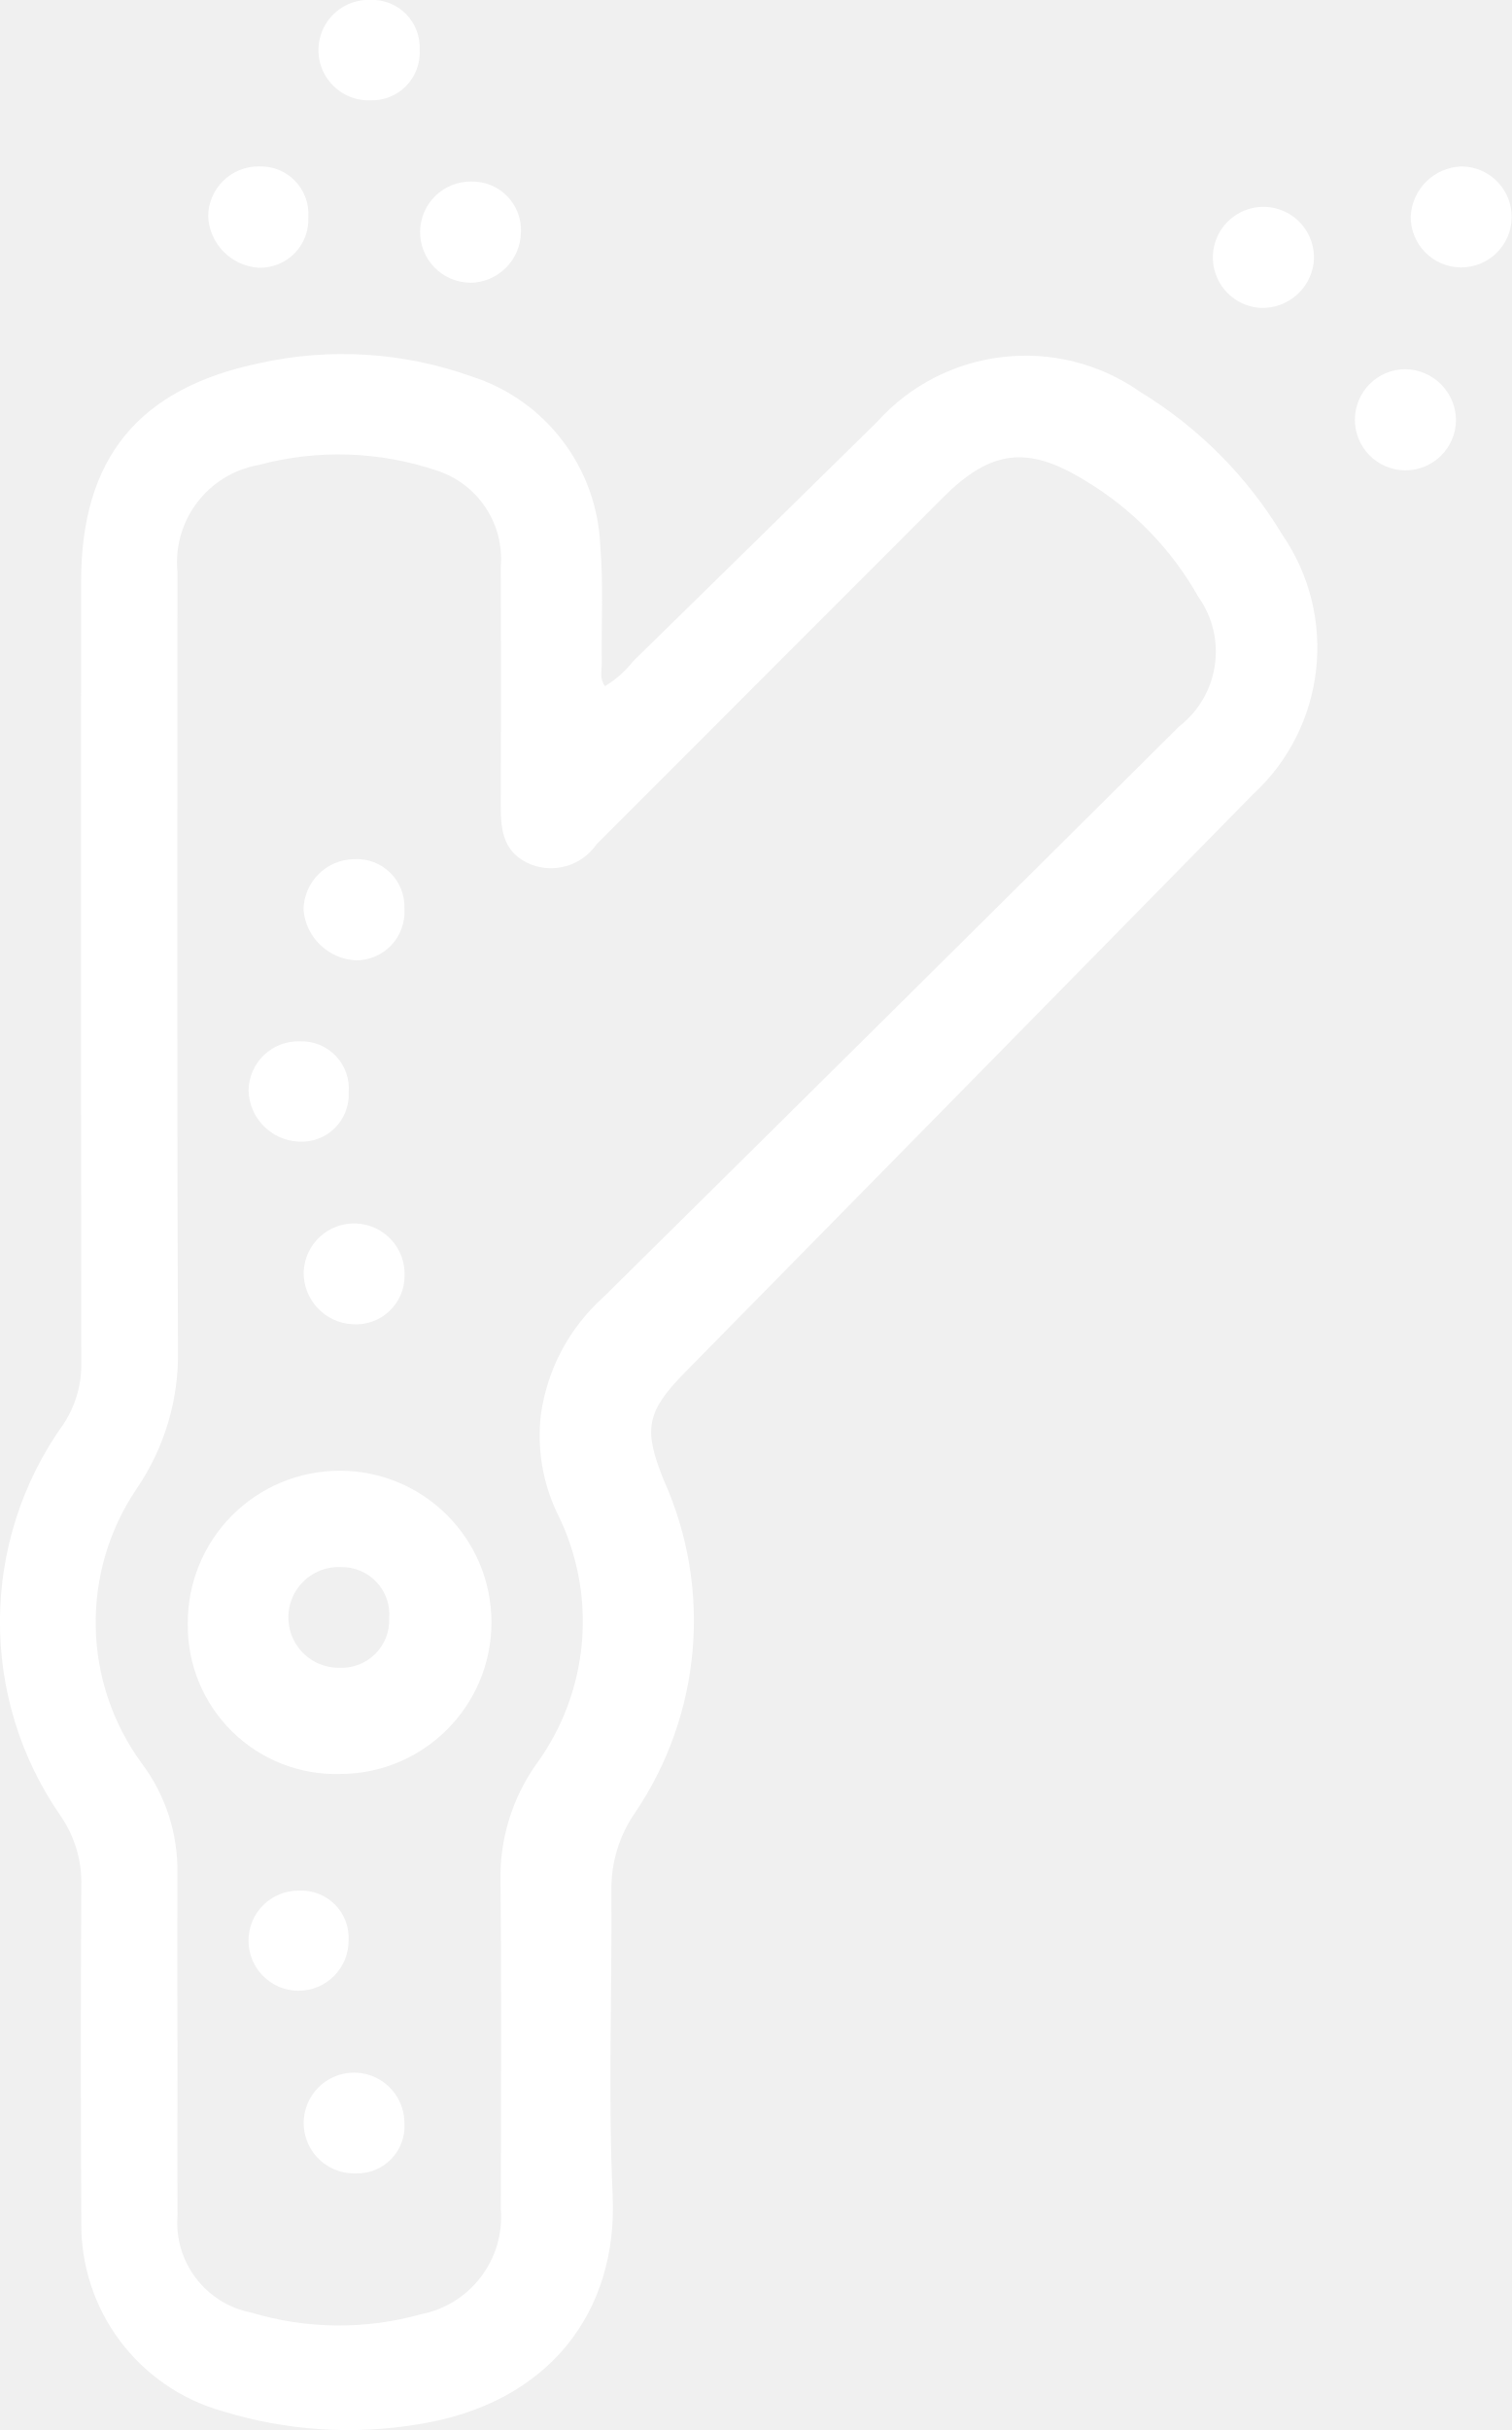
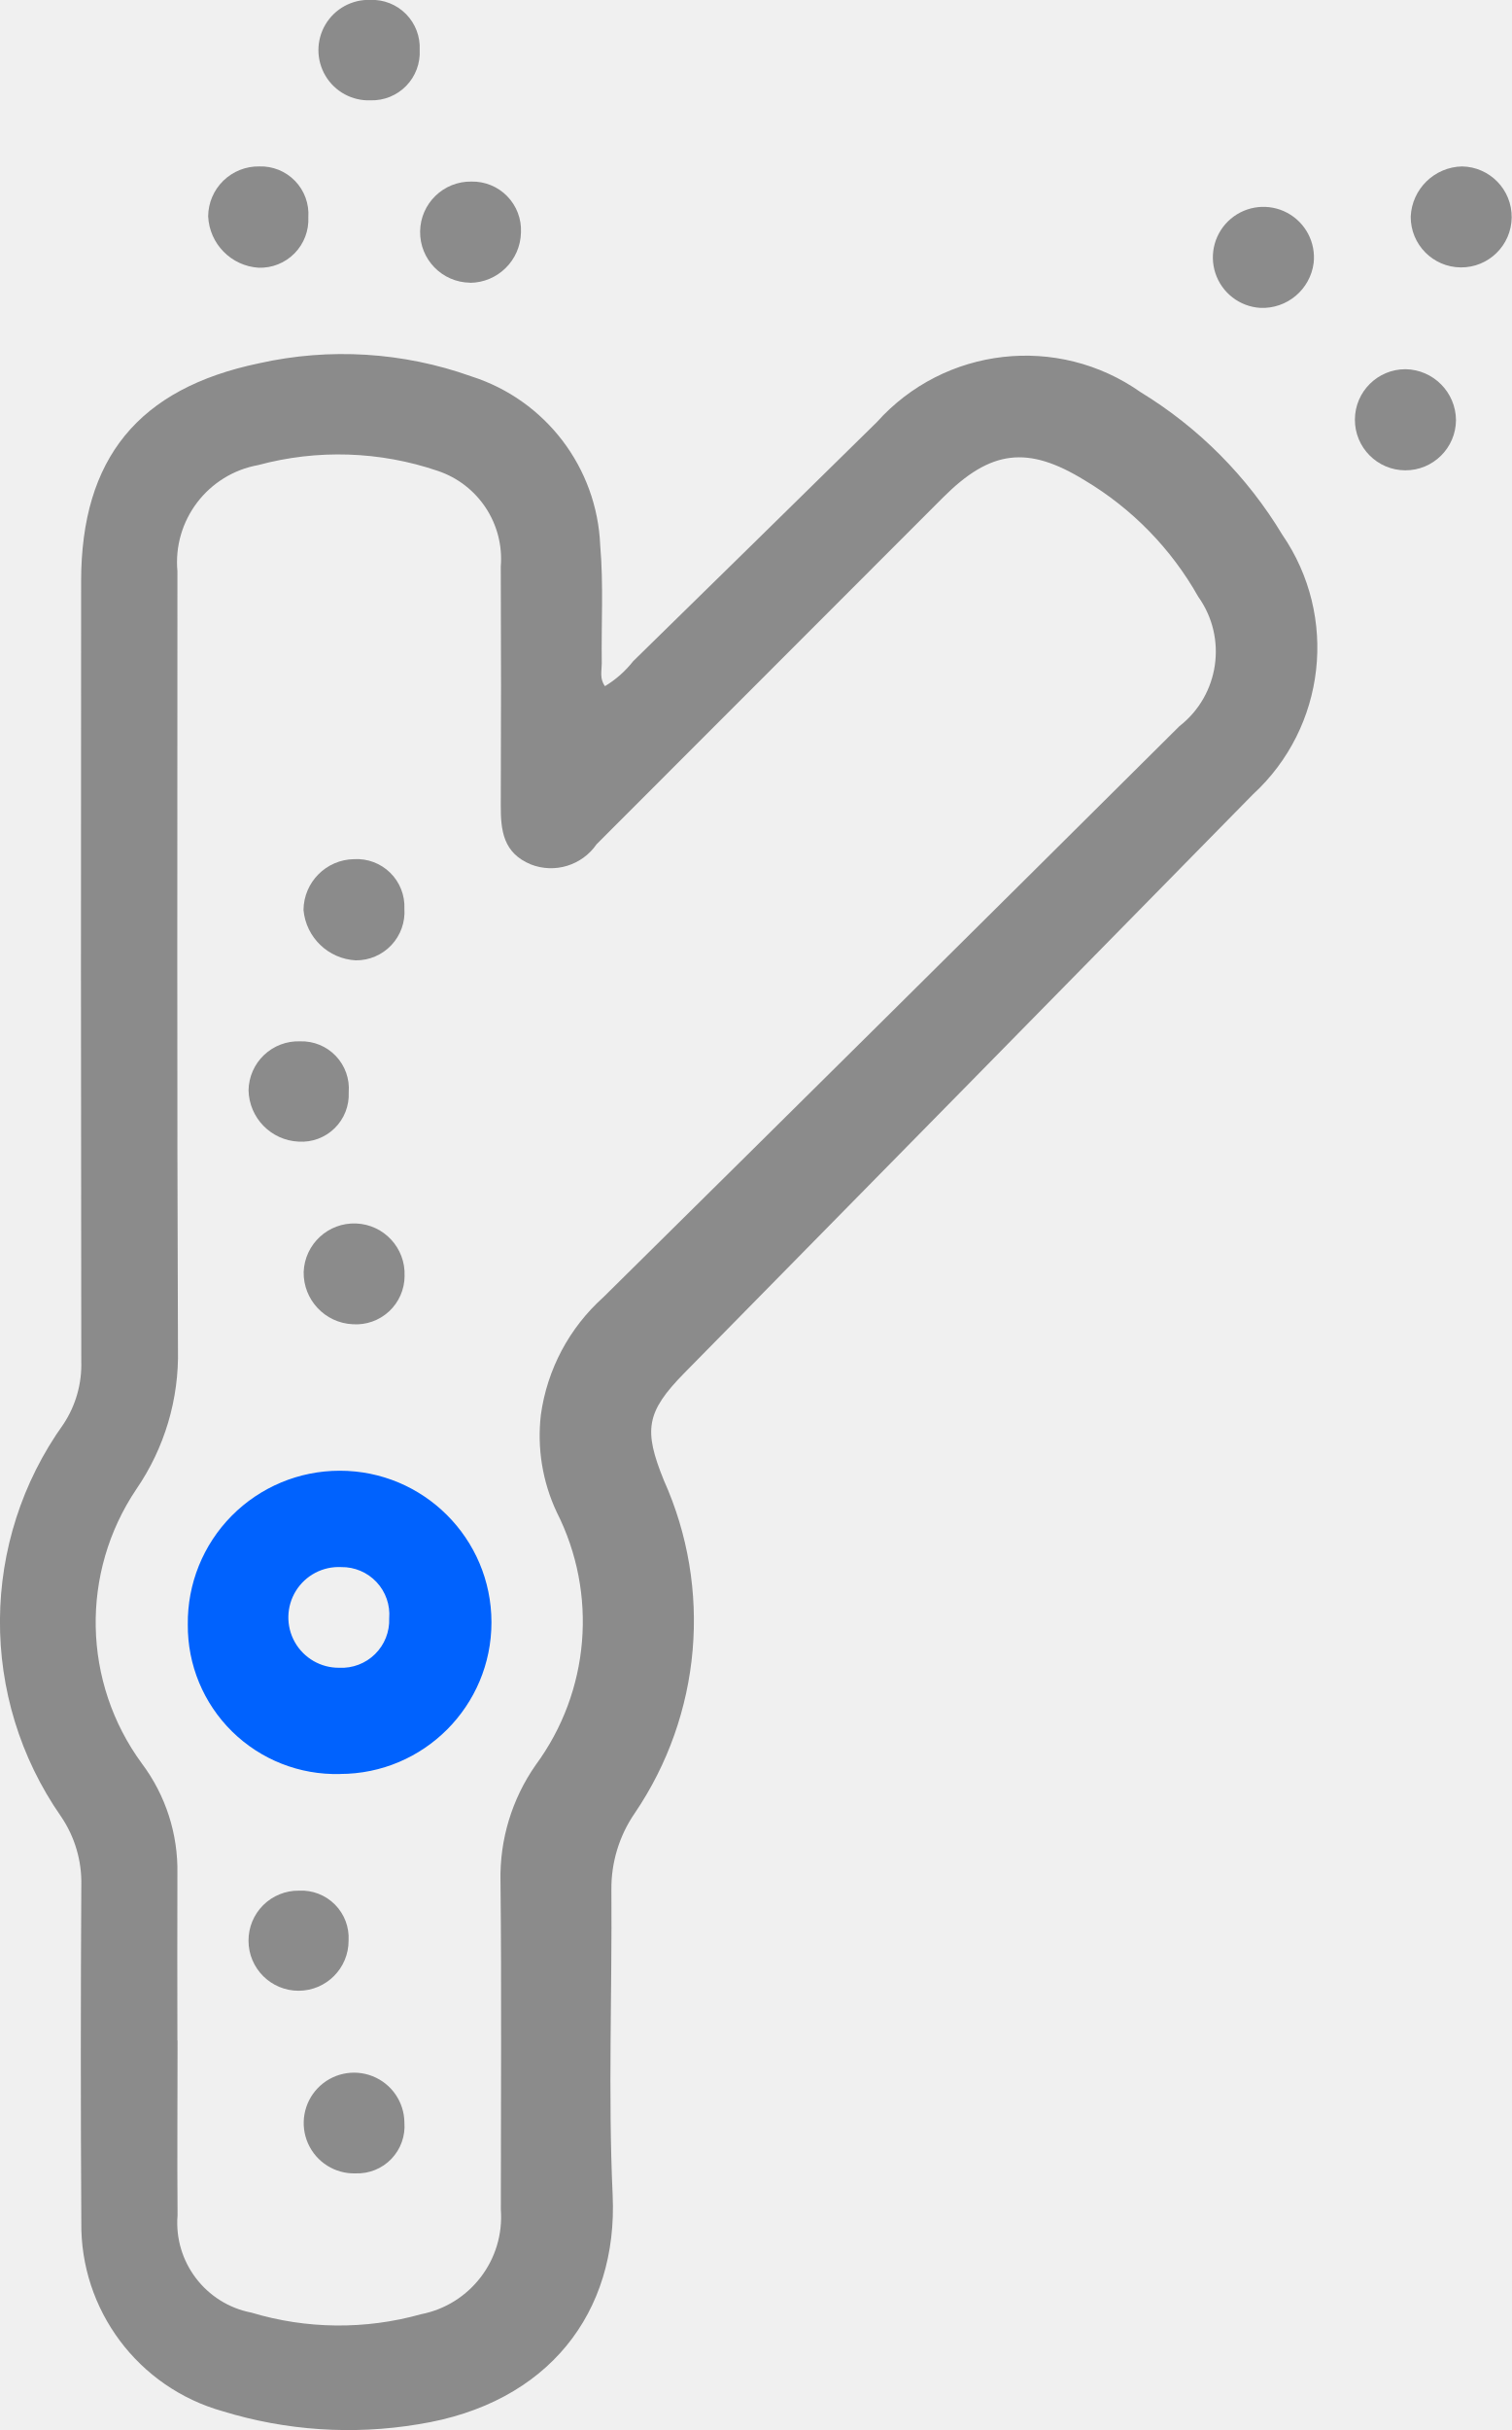
<svg xmlns="http://www.w3.org/2000/svg" width="47.611" height="76.512" viewBox="0 0 47.611 76.512">
-   <path d="M198.892,2120.265a3.3,3.3,0,0,0,.889-.786q3.841-3.758,7.673-7.526a6.29,6.29,0,0,1,8.311-.944,13.286,13.286,0,0,1,4.458,4.483,6.279,6.279,0,0,1-.928,8.186q-8.945,9.111-17.9,18.211c-1.217,1.238-1.287,1.8-.649,3.378a10.79,10.79,0,0,1-.915,10.483,4.18,4.18,0,0,0-.736,2.415c.025,3.205-.106,6.416.04,9.615.168,3.672-2.008,6.567-6.13,7.213a13.445,13.445,0,0,1-6.149-.411,6.1,6.1,0,0,1-4.456-5.959q-.031-5.293,0-10.586a3.7,3.7,0,0,0-.642-2.187,10.706,10.706,0,0,1,.082-12.353,3.4,3.4,0,0,0,.559-1.979q-.018-12.283-.005-24.566c.005-3.861,1.807-6.061,5.6-6.853a12.057,12.057,0,0,1,6.689.411,5.835,5.835,0,0,1,4.06,5.322c.107,1.23.031,2.477.049,3.715,0,.232-.074.483.1.717m-13.461,42.646c0,1.832-.014,3.665,0,5.5a2.882,2.882,0,0,0,2.326,3.066,9.581,9.581,0,0,0,5.342.051,3.121,3.121,0,0,0,2.514-3.3c0-3.449.026-6.9-.011-10.347a6.15,6.15,0,0,1,1.107-3.644,7.619,7.619,0,0,0,.665-7.962,5.667,5.667,0,0,1-.5-3.067,6.089,6.089,0,0,1,1.966-3.7q9.087-8.976,18.144-17.981a2.977,2.977,0,0,0,.594-4.078,9.963,9.963,0,0,0-3.572-3.662c-1.8-1.108-2.964-.964-4.464.536q-5.459,5.458-10.914,10.921a1.744,1.744,0,0,1-2.069.635c-.87-.359-.951-1.066-.948-1.86q.016-3.759,0-7.518a2.924,2.924,0,0,0-1.985-3.014,9.7,9.7,0,0,0-5.653-.183,3.112,3.112,0,0,0-2.546,3.349c0,8.165-.017,16.33.017,24.494a7.48,7.48,0,0,1-1.309,4.4,7.512,7.512,0,0,0,.174,8.643,5.6,5.6,0,0,1,1.117,3.466c-.008,1.751,0,3.5,0,5.254" transform="translate(-179.839 -2098.66)" fill="#fff" />
-   <path d="M252.558,2083.767a1.592,1.592,0,1,1,.043-3.184,1.53,1.53,0,0,1,1.563,1.6,1.619,1.619,0,0,1-1.606,1.588" transform="translate(-237.756 -2074.866)" fill="#fff" />
-   <path d="M237,2051.4a1.506,1.506,0,0,1-1.546,1.589,1.582,1.582,0,1,1-.01-3.162A1.5,1.5,0,0,1,237,2051.4" transform="translate(-223.782 -2049.83)" fill="#fff" />
-   <path d="M218.253,2079.61a1.519,1.519,0,0,1-1.566,1.591,1.7,1.7,0,0,1-1.589-1.621,1.584,1.584,0,0,1,1.608-1.569,1.5,1.5,0,0,1,1.547,1.6" transform="translate(-208.542 -2072.771)" fill="#fff" />
-   <path d="M386.955,2088.053a1.592,1.592,0,1,1,1.681-1.413,1.624,1.624,0,0,1-1.681,1.413" transform="translate(-347.262 -2078.359)" fill="#fff" />
-   <path d="M420.425,2078.015a1.59,1.59,0,1,1-1.615,1.581,1.655,1.655,0,0,1,1.615-1.581" transform="translate(-374.379 -2072.775)" fill="#fff" />
-   <path d="M412.545,2113.96a1.592,1.592,0,1,1-1.587-1.6,1.617,1.617,0,0,1,1.587,1.6" transform="translate(-366.688 -2100.735)" fill="#fff" />
-   <path d="M216.45,2308.452a4.668,4.668,0,0,1-4.793-4.708,4.783,4.783,0,0,1,4.786-4.841,4.774,4.774,0,0,1,.007,9.548m1.55-4.9a1.493,1.493,0,0,0-1.512-1.614,1.586,1.586,0,1,0-.063,3.17,1.5,1.5,0,0,0,1.575-1.556" transform="translate(-205.742 -2252.595)" fill="#fff" />
-   <path d="M234.43,2196.892a1.523,1.523,0,0,1-1.532,1.625,1.746,1.746,0,0,1-1.646-1.586,1.616,1.616,0,0,1,1.591-1.6,1.5,1.5,0,0,1,1.587,1.561" transform="translate(-221.693 -2168.279)" fill="#fff" />
-   <path d="M234.453,2258.665a1.53,1.53,0,0,1-1.635,1.519,1.622,1.622,0,0,1-1.544-1.648,1.59,1.59,0,1,1,3.178.128" transform="translate(-221.71 -2218.488)" fill="#fff" />
-   <path d="M232.907,2404.012a1.586,1.586,0,1,1,1.536-1.6,1.487,1.487,0,0,1-1.536,1.6" transform="translate(-221.706 -2335.58)" fill="#fff" />
-   <path d="M225.088,2371.6a1.576,1.576,0,1,1-3.152.009,1.569,1.569,0,0,1,1.589-1.58,1.488,1.488,0,0,1,1.563,1.571" transform="translate(-214.109 -2310.499)" fill="#fff" />
-   <path d="M225.095,2227.8a1.485,1.485,0,0,1-1.578,1.552,1.655,1.655,0,0,1-1.577-1.618,1.568,1.568,0,0,1,1.624-1.54,1.488,1.488,0,0,1,1.531,1.605" transform="translate(-214.112 -2193.406)" fill="#fff" />
+   <path d="M198.892,2120.265a3.3,3.3,0,0,0,.889-.786q3.841-3.758,7.673-7.526a6.29,6.29,0,0,1,8.311-.944,13.286,13.286,0,0,1,4.458,4.483,6.279,6.279,0,0,1-.928,8.186q-8.945,9.111-17.9,18.211c-1.217,1.238-1.287,1.8-.649,3.378a10.79,10.79,0,0,1-.915,10.483,4.18,4.18,0,0,0-.736,2.415c.025,3.205-.106,6.416.04,9.615.168,3.672-2.008,6.567-6.13,7.213a13.445,13.445,0,0,1-6.149-.411,6.1,6.1,0,0,1-4.456-5.959q-.031-5.293,0-10.586a3.7,3.7,0,0,0-.642-2.187,10.706,10.706,0,0,1,.082-12.353,3.4,3.4,0,0,0,.559-1.979q-.018-12.283-.005-24.566c.005-3.861,1.807-6.061,5.6-6.853a12.057,12.057,0,0,1,6.689.411,5.835,5.835,0,0,1,4.06,5.322c.107,1.23.031,2.477.049,3.715,0,.232-.074.483.1.717m-13.461,42.646c0,1.832-.014,3.665,0,5.5a2.882,2.882,0,0,0,2.326,3.066,9.581,9.581,0,0,0,5.342.051,3.121,3.121,0,0,0,2.514-3.3c0-3.449.026-6.9-.011-10.347a6.15,6.15,0,0,1,1.107-3.644,7.619,7.619,0,0,0,.665-7.962,5.667,5.667,0,0,1-.5-3.067,6.089,6.089,0,0,1,1.966-3.7q9.087-8.976,18.144-17.981a2.977,2.977,0,0,0,.594-4.078,9.963,9.963,0,0,0-3.572-3.662c-1.8-1.108-2.964-.964-4.464.536q-5.459,5.458-10.914,10.921a1.744,1.744,0,0,1-2.069.635c-.87-.359-.951-1.066-.948-1.86q.016-3.759,0-7.518a2.924,2.924,0,0,0-1.985-3.014,9.7,9.7,0,0,0-5.653-.183,3.112,3.112,0,0,0-2.546,3.349c0,8.165-.017,16.33.017,24.494a7.48,7.48,0,0,1-1.309,4.4,7.512,7.512,0,0,0,.174,8.643,5.6,5.6,0,0,1,1.117,3.466c-.008,1.751,0,3.5,0,5.254" transform="translate(-179.839 -2098.66)" fill="#8b8b8b" />
+   <path d="M252.558,2083.767a1.592,1.592,0,1,1,.043-3.184,1.53,1.53,0,0,1,1.563,1.6,1.619,1.619,0,0,1-1.606,1.588" transform="translate(-237.756 -2074.866)" fill="#8b8b8b" />
+   <path d="M237,2051.4a1.506,1.506,0,0,1-1.546,1.589,1.582,1.582,0,1,1-.01-3.162A1.5,1.5,0,0,1,237,2051.4" transform="translate(-223.782 -2049.83)" fill="#8b8b8b" />
+   <path d="M218.253,2079.61a1.519,1.519,0,0,1-1.566,1.591,1.7,1.7,0,0,1-1.589-1.621,1.584,1.584,0,0,1,1.608-1.569,1.5,1.5,0,0,1,1.547,1.6" transform="translate(-208.542 -2072.771)" fill="#8b8b8b" />
+   <path d="M386.955,2088.053a1.592,1.592,0,1,1,1.681-1.413,1.624,1.624,0,0,1-1.681,1.413" transform="translate(-347.262 -2078.359)" fill="#8b8b8b" />
+   <path d="M420.425,2078.015a1.59,1.59,0,1,1-1.615,1.581,1.655,1.655,0,0,1,1.615-1.581" transform="translate(-374.379 -2072.775)" fill="#8b8b8b" />
+   <path d="M412.545,2113.96a1.592,1.592,0,1,1-1.587-1.6,1.617,1.617,0,0,1,1.587,1.6" transform="translate(-366.688 -2100.735)" fill="#8b8b8b" />
+   <path d="M216.45,2308.452a4.668,4.668,0,0,1-4.793-4.708,4.783,4.783,0,0,1,4.786-4.841,4.774,4.774,0,0,1,.007,9.548m1.55-4.9a1.493,1.493,0,0,0-1.512-1.614,1.586,1.586,0,1,0-.063,3.17,1.5,1.5,0,0,0,1.575-1.556" transform="translate(-205.742 -2252.595)" fill="#0062fe" />
+   <path d="M234.43,2196.892a1.523,1.523,0,0,1-1.532,1.625,1.746,1.746,0,0,1-1.646-1.586,1.616,1.616,0,0,1,1.591-1.6,1.5,1.5,0,0,1,1.587,1.561" transform="translate(-221.693 -2168.279)" fill="#8b8b8b" />
+   <path d="M234.453,2258.665a1.53,1.53,0,0,1-1.635,1.519,1.622,1.622,0,0,1-1.544-1.648,1.59,1.59,0,1,1,3.178.128" transform="translate(-221.71 -2218.488)" fill="#8b8b8b" />
+   <path d="M232.907,2404.012a1.586,1.586,0,1,1,1.536-1.6,1.487,1.487,0,0,1-1.536,1.6" transform="translate(-221.706 -2335.58)" fill="#8b8b8b" />
+   <path d="M225.088,2371.6a1.576,1.576,0,1,1-3.152.009,1.569,1.569,0,0,1,1.589-1.58,1.488,1.488,0,0,1,1.563,1.571" transform="translate(-214.109 -2310.499)" fill="#8b8b8b" />
+   <path d="M225.095,2227.8a1.485,1.485,0,0,1-1.578,1.552,1.655,1.655,0,0,1-1.577-1.618,1.568,1.568,0,0,1,1.624-1.54,1.488,1.488,0,0,1,1.531,1.605" transform="translate(-214.112 -2193.406)" fill="#8b8b8b" />
</svg>
